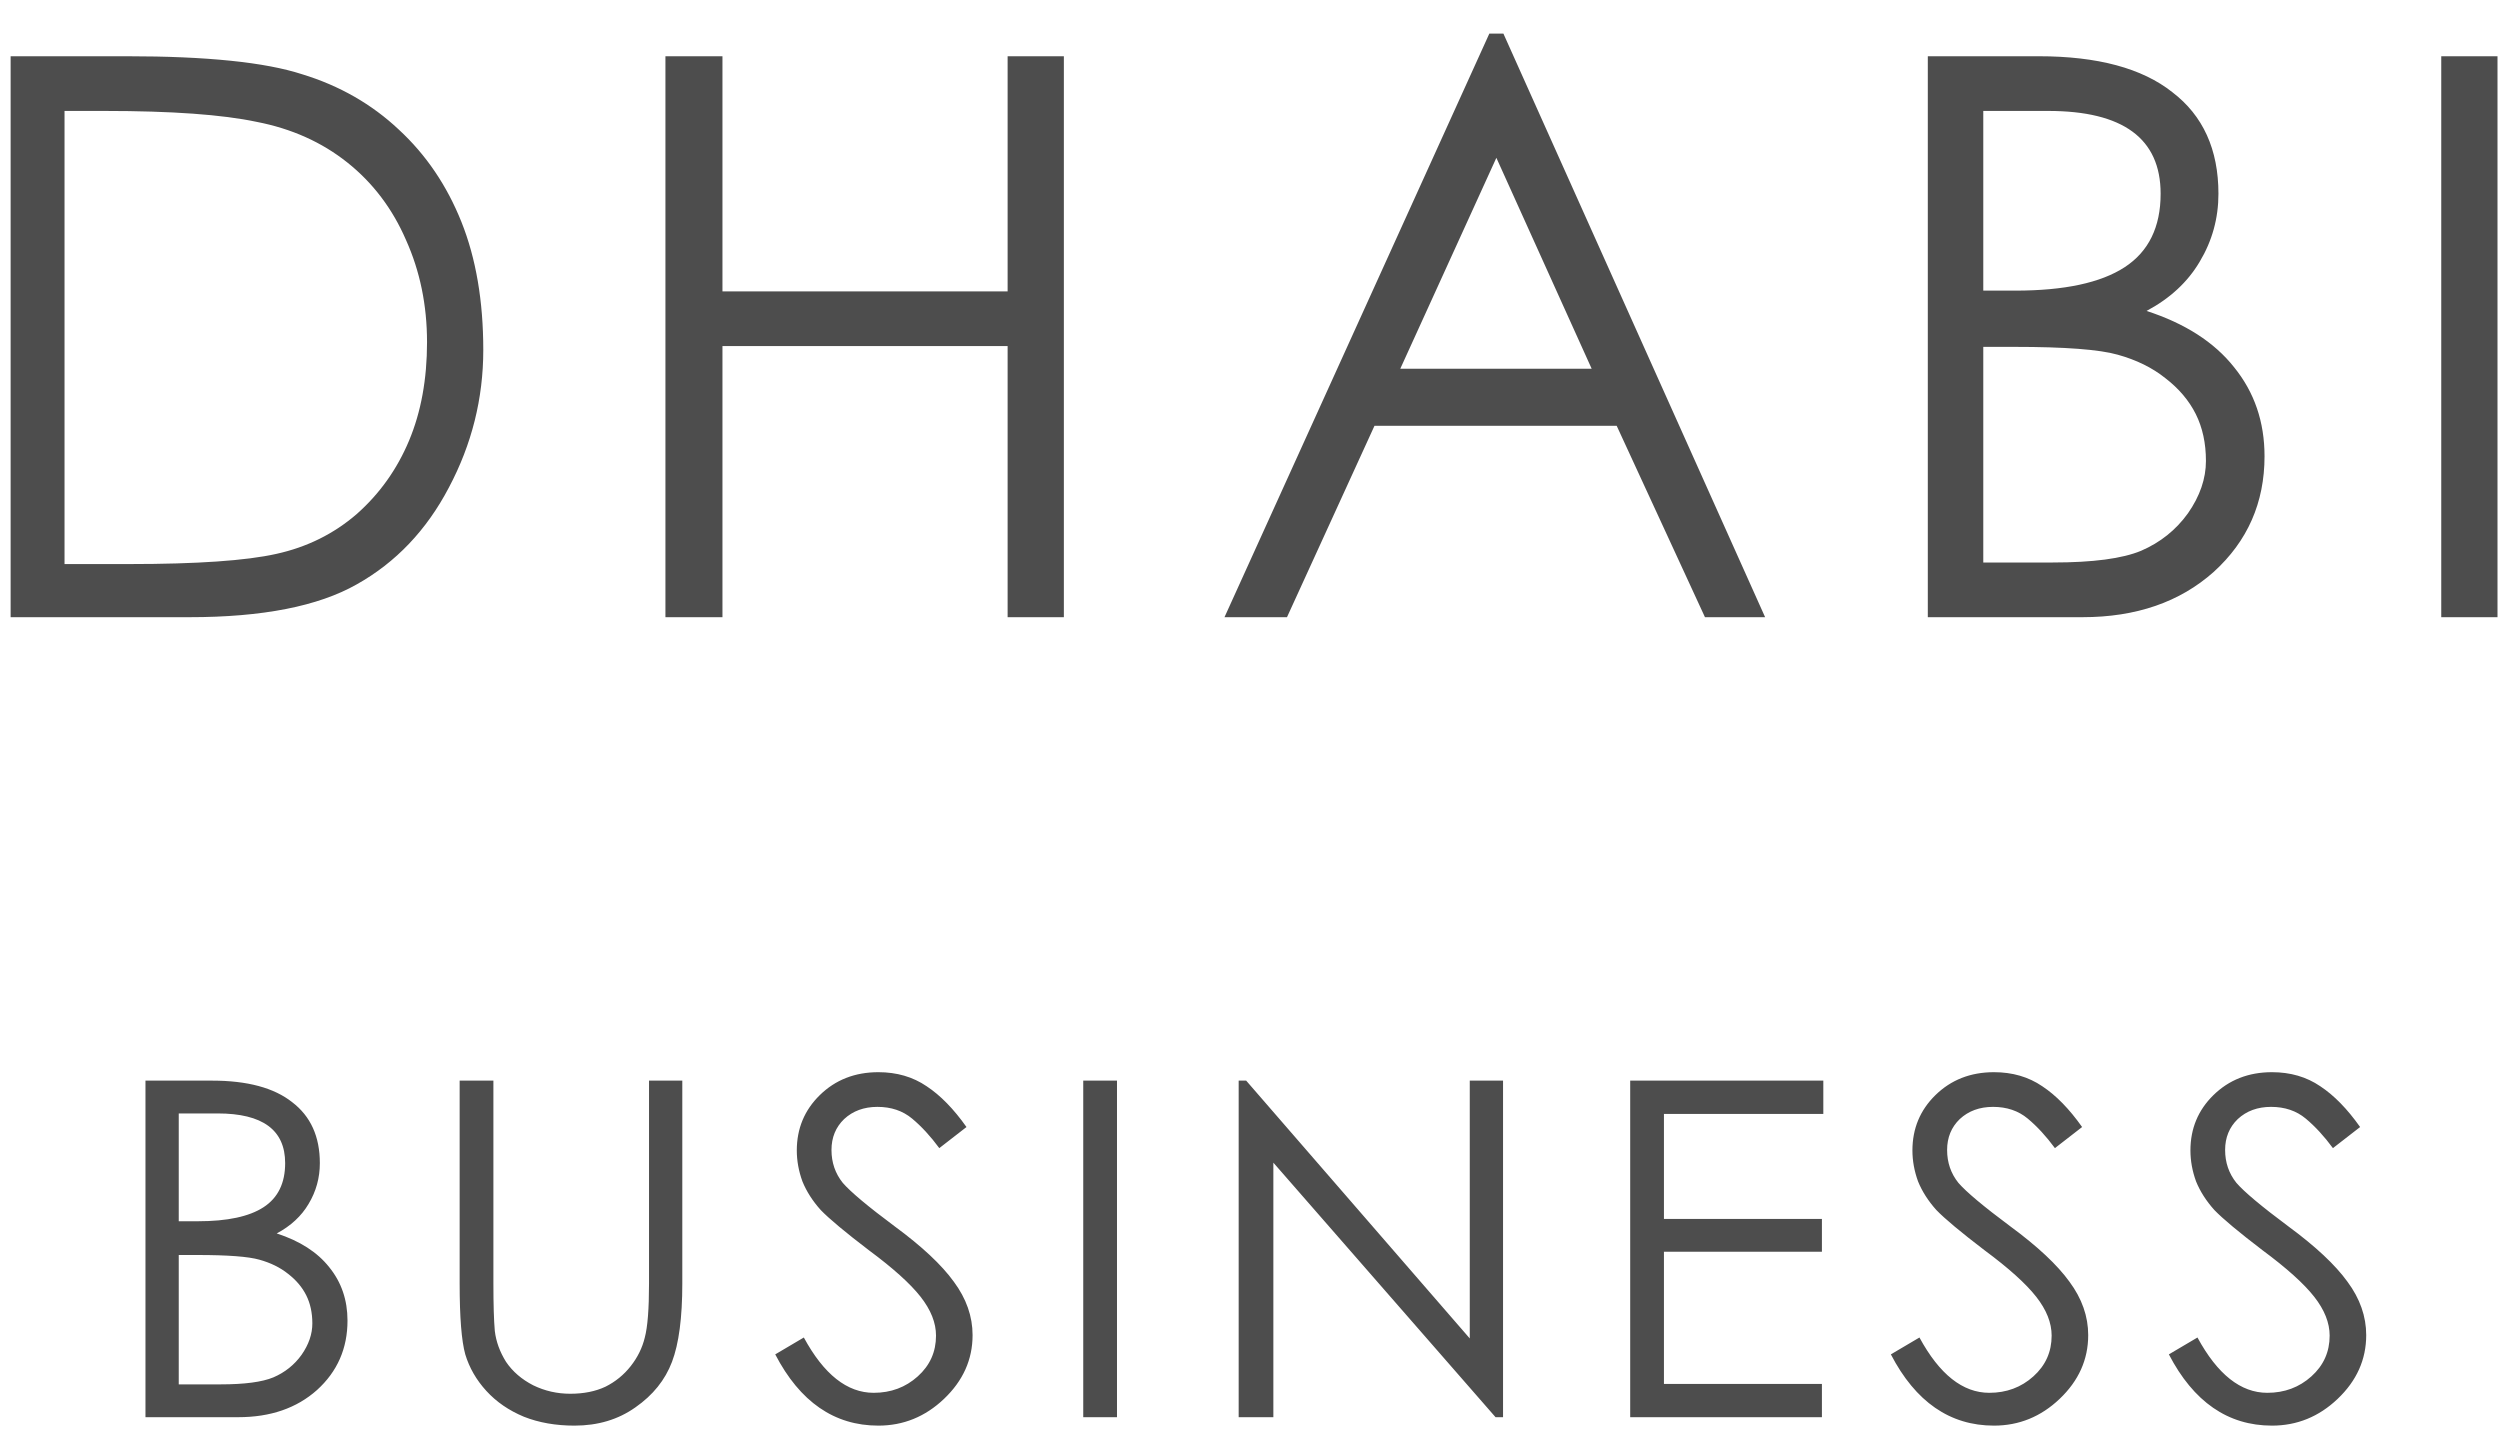
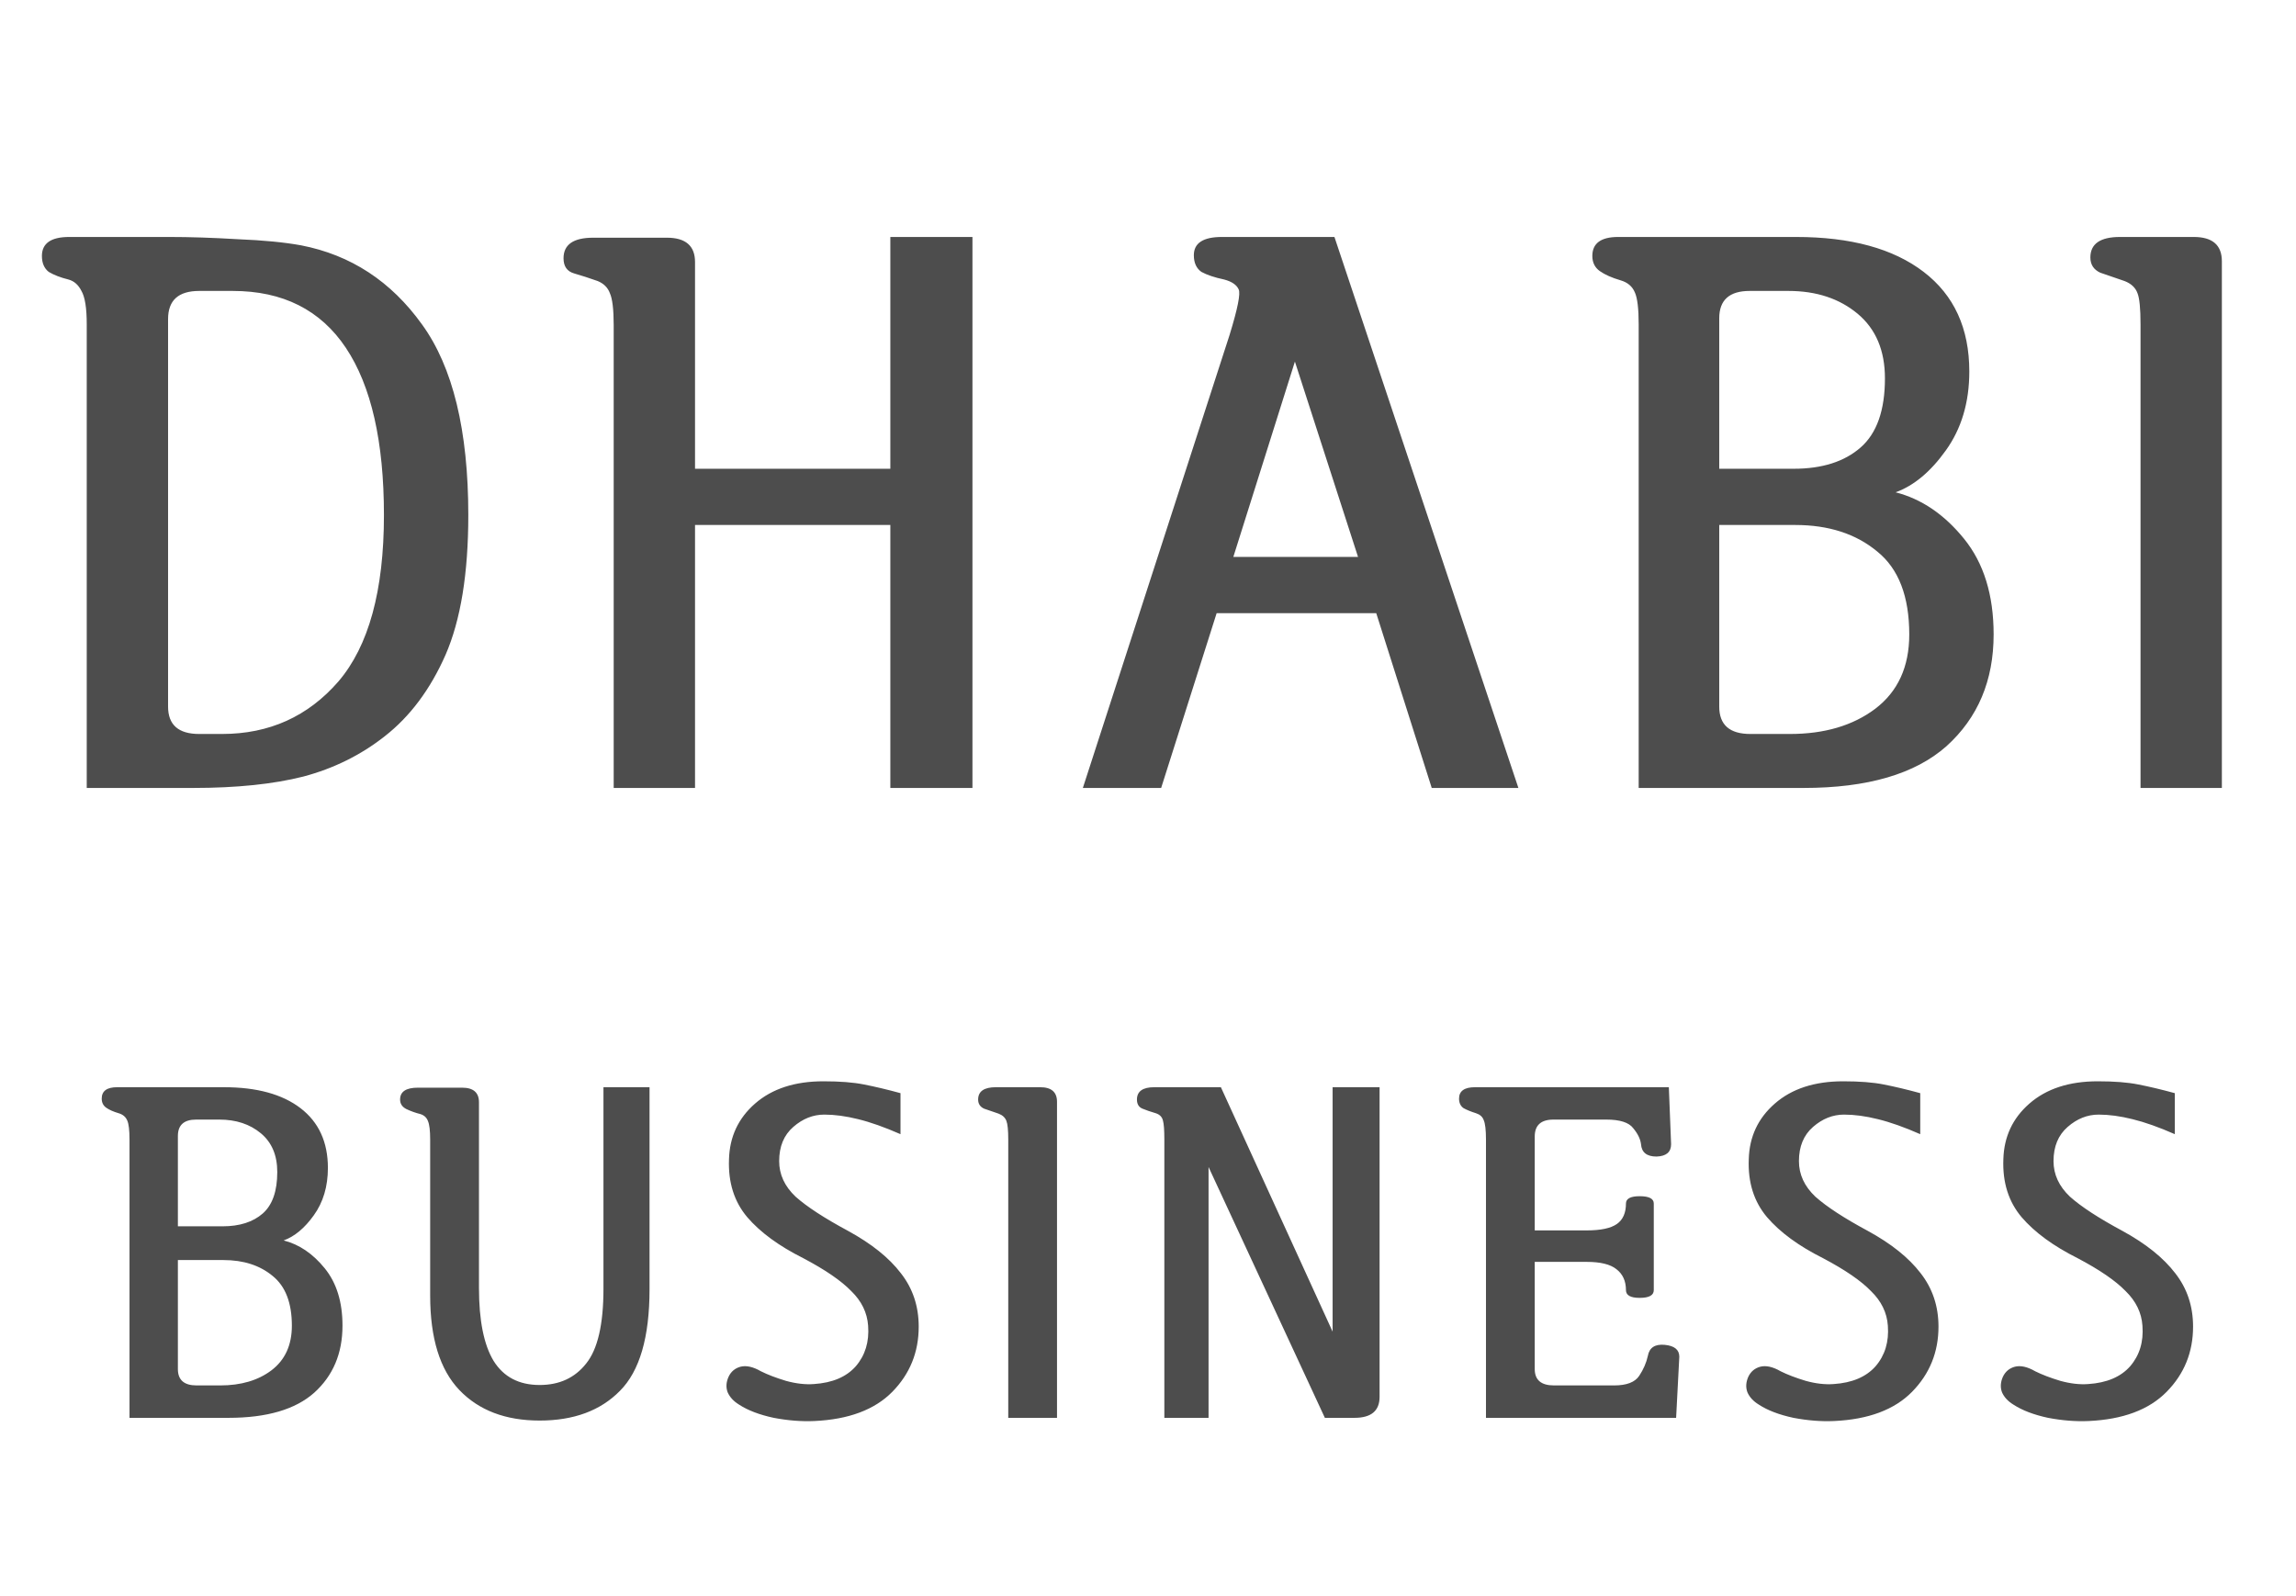
- <svg xmlns="http://www.w3.org/2000/svg" width="64" height="37" viewBox="0 0 64 37" fill="none">
-   <path d="M0.272 15.8V1.44H3.252C5.292 1.44 6.785 1.593 7.732 1.9C8.692 2.193 9.519 2.667 10.212 3.32C10.905 3.96 11.439 4.747 11.812 5.68C12.185 6.613 12.372 7.707 12.372 8.96C12.372 10.2 12.079 11.373 11.492 12.48C10.919 13.573 10.132 14.4 9.132 14.96C8.145 15.52 6.719 15.8 4.852 15.8H0.272ZM1.652 14.44H3.312C5.045 14.44 6.299 14.353 7.072 14.18C7.859 14.007 8.545 13.667 9.132 13.16C9.719 12.64 10.165 12.013 10.472 11.28C10.779 10.547 10.932 9.707 10.932 8.76C10.932 7.813 10.752 6.94 10.392 6.14C10.045 5.34 9.545 4.68 8.892 4.16C8.239 3.64 7.465 3.293 6.572 3.12C5.692 2.933 4.392 2.84 2.672 2.84H1.652V14.44ZM17.035 1.44H18.495V7.46H25.795V1.44H27.235V15.8H25.795V8.86H18.495V15.8H17.035V1.44ZM38.487 0.86L45.187 15.8H43.647L41.387 10.9H35.187L32.947 15.8H31.347L38.127 0.86H38.487ZM38.307 4.04L35.847 9.44H40.747L38.307 4.04ZM49.352 1.44H52.192C53.699 1.44 54.839 1.747 55.612 2.36C56.398 2.96 56.792 3.827 56.792 4.96C56.792 5.587 56.632 6.167 56.312 6.7C56.005 7.22 55.552 7.64 54.952 7.96C55.938 8.28 56.685 8.76 57.192 9.4C57.712 10.04 57.972 10.8 57.972 11.68C57.972 12.867 57.538 13.853 56.672 14.64C55.805 15.413 54.685 15.8 53.312 15.8H49.352V1.44ZM50.772 2.84V7.44H51.592C52.845 7.44 53.779 7.24 54.392 6.84C55.005 6.44 55.312 5.813 55.312 4.96C55.312 3.547 54.352 2.84 52.432 2.84H50.772ZM50.772 8.88V14.4H52.552C53.578 14.4 54.332 14.3 54.812 14.1C55.305 13.887 55.705 13.567 56.012 13.14C56.319 12.7 56.472 12.253 56.472 11.8C56.472 11.347 56.385 10.947 56.212 10.6C56.038 10.253 55.779 9.947 55.432 9.68C55.099 9.413 54.692 9.213 54.212 9.08C53.745 8.947 52.865 8.88 51.572 8.88H50.772ZM62.496 1.44H63.936V15.8H62.496V1.44ZM3.724 27.664H5.428C6.332 27.664 7.016 27.848 7.48 28.216C7.952 28.576 8.188 29.096 8.188 29.776C8.188 30.152 8.092 30.5 7.9 30.82C7.716 31.132 7.444 31.384 7.084 31.576C7.676 31.768 8.124 32.056 8.428 32.44C8.74 32.824 8.896 33.28 8.896 33.808C8.896 34.52 8.636 35.112 8.116 35.584C7.596 36.048 6.924 36.28 6.1 36.28H3.724V27.664ZM4.576 28.504V31.264H5.068C5.82 31.264 6.38 31.144 6.748 30.904C7.116 30.664 7.3 30.288 7.3 29.776C7.3 28.928 6.724 28.504 5.572 28.504H4.576ZM4.576 32.128V35.44H5.644C6.26 35.44 6.712 35.38 7 35.26C7.296 35.132 7.536 34.94 7.72 34.684C7.904 34.42 7.996 34.152 7.996 33.88C7.996 33.608 7.944 33.368 7.84 33.16C7.736 32.952 7.58 32.768 7.372 32.608C7.172 32.448 6.928 32.328 6.64 32.248C6.36 32.168 5.832 32.128 5.056 32.128H4.576ZM11.767 27.664H12.631V32.86C12.631 33.396 12.643 33.8 12.667 34.072C12.699 34.344 12.795 34.608 12.955 34.864C13.123 35.112 13.355 35.312 13.651 35.464C13.947 35.608 14.263 35.68 14.599 35.68C14.943 35.68 15.243 35.62 15.499 35.5C15.755 35.372 15.971 35.196 16.147 34.972C16.323 34.748 16.443 34.504 16.507 34.24C16.579 33.968 16.615 33.508 16.615 32.86V27.664H17.467V32.86C17.467 33.732 17.379 34.4 17.203 34.864C17.027 35.328 16.715 35.716 16.267 36.028C15.827 36.34 15.307 36.496 14.707 36.496C14.227 36.496 13.795 36.42 13.411 36.268C13.027 36.108 12.707 35.888 12.451 35.608C12.195 35.328 12.015 35.016 11.911 34.672C11.815 34.328 11.767 33.724 11.767 32.86V27.664ZM19.846 34.672L20.578 34.24C21.09 35.184 21.686 35.656 22.366 35.656C22.806 35.656 23.182 35.516 23.494 35.236C23.806 34.956 23.962 34.608 23.962 34.192C23.962 33.864 23.83 33.532 23.566 33.196C23.302 32.86 22.862 32.464 22.246 32.008C21.638 31.544 21.226 31.2 21.01 30.976C20.802 30.744 20.646 30.5 20.542 30.244C20.446 29.98 20.398 29.716 20.398 29.452C20.398 28.892 20.594 28.42 20.986 28.036C21.386 27.644 21.886 27.448 22.486 27.448C22.958 27.448 23.37 27.568 23.722 27.808C24.074 28.04 24.414 28.388 24.742 28.852L24.046 29.392C23.822 29.088 23.59 28.836 23.35 28.636C23.11 28.436 22.814 28.336 22.462 28.336C22.118 28.336 21.834 28.44 21.61 28.648C21.394 28.856 21.286 29.12 21.286 29.44C21.286 29.76 21.382 30.04 21.574 30.28C21.774 30.512 22.218 30.884 22.906 31.396C23.602 31.908 24.106 32.38 24.418 32.812C24.738 33.244 24.898 33.7 24.898 34.18C24.898 34.804 24.654 35.348 24.166 35.812C23.686 36.268 23.126 36.496 22.486 36.496C21.358 36.496 20.478 35.888 19.846 34.672ZM27.731 27.664H28.595V36.28H27.731V27.664ZM31.71 36.28V27.664H31.902L37.626 34.264V27.664H38.478V36.28H38.286L32.598 29.764V36.28H31.71ZM41.733 27.664H46.677V28.516H42.597V31.204H46.641V32.044H42.597V35.428H46.641V36.28H41.733V27.664ZM48.406 34.672L49.138 34.24C49.65 35.184 50.246 35.656 50.926 35.656C51.366 35.656 51.742 35.516 52.054 35.236C52.366 34.956 52.522 34.608 52.522 34.192C52.522 33.864 52.39 33.532 52.126 33.196C51.862 32.86 51.422 32.464 50.806 32.008C50.198 31.544 49.786 31.2 49.57 30.976C49.362 30.744 49.206 30.5 49.102 30.244C49.006 29.98 48.958 29.716 48.958 29.452C48.958 28.892 49.154 28.42 49.546 28.036C49.946 27.644 50.446 27.448 51.046 27.448C51.518 27.448 51.93 27.568 52.282 27.808C52.634 28.04 52.974 28.388 53.302 28.852L52.606 29.392C52.382 29.088 52.15 28.836 51.91 28.636C51.67 28.436 51.374 28.336 51.022 28.336C50.678 28.336 50.394 28.44 50.17 28.648C49.954 28.856 49.846 29.12 49.846 29.44C49.846 29.76 49.942 30.04 50.134 30.28C50.334 30.512 50.778 30.884 51.466 31.396C52.162 31.908 52.666 32.38 52.978 32.812C53.298 33.244 53.458 33.7 53.458 34.18C53.458 34.804 53.214 35.348 52.726 35.812C52.246 36.268 51.686 36.496 51.046 36.496C49.918 36.496 49.038 35.888 48.406 34.672ZM55.523 34.672L56.255 34.24C56.767 35.184 57.363 35.656 58.043 35.656C58.483 35.656 58.859 35.516 59.171 35.236C59.483 34.956 59.639 34.608 59.639 34.192C59.639 33.864 59.507 33.532 59.243 33.196C58.979 32.86 58.539 32.464 57.923 32.008C57.315 31.544 56.903 31.2 56.687 30.976C56.479 30.744 56.323 30.5 56.219 30.244C56.123 29.98 56.075 29.716 56.075 29.452C56.075 28.892 56.271 28.42 56.663 28.036C57.063 27.644 57.563 27.448 58.163 27.448C58.635 27.448 59.047 27.568 59.399 27.808C59.751 28.04 60.091 28.388 60.419 28.852L59.723 29.392C59.499 29.088 59.267 28.836 59.027 28.636C58.787 28.436 58.491 28.336 58.139 28.336C57.795 28.336 57.511 28.44 57.287 28.648C57.071 28.856 56.963 29.12 56.963 29.44C56.963 29.76 57.059 30.04 57.251 30.28C57.451 30.512 57.895 30.884 58.583 31.396C59.279 31.908 59.783 32.38 60.095 32.812C60.415 33.244 60.575 33.7 60.575 34.18C60.575 34.804 60.331 35.348 59.843 35.812C59.363 36.268 58.803 36.496 58.163 36.496C57.035 36.496 56.155 35.888 55.523 34.672Z" fill="#4D4D4D" />
+ <svg xmlns="http://www.w3.org/2000/svg" width="59" height="41" viewBox="0 0 59 41" fill="none">
+   <path d="M2.229 8.336C2.229 7.919 2.184 7.633 2.093 7.477C2.014 7.32 1.904 7.223 1.761 7.184C1.552 7.132 1.383 7.066 1.253 6.988C1.136 6.897 1.077 6.76 1.077 6.578C1.077 6.253 1.311 6.09 1.78 6.09H4.358C4.879 6.09 5.465 6.109 6.116 6.148C6.767 6.174 7.307 6.227 7.737 6.305C9.013 6.552 10.048 7.229 10.843 8.336C11.637 9.43 12.034 11.064 12.034 13.238C12.034 14.736 11.839 15.934 11.448 16.832C11.057 17.717 10.537 18.414 9.886 18.922C9.274 19.404 8.577 19.749 7.796 19.957C7.027 20.152 6.083 20.25 4.964 20.25H2.229V8.336ZM5.706 18.863C6.917 18.863 7.913 18.414 8.694 17.516C9.475 16.604 9.866 15.178 9.866 13.238C9.866 11.35 9.54 9.918 8.889 8.941C8.238 7.965 7.268 7.477 5.979 7.477H5.12C4.586 7.477 4.319 7.717 4.319 8.199V18.16C4.319 18.629 4.586 18.863 5.12 18.863H5.706ZM17.86 20.25H15.77V8.355C15.77 7.952 15.737 7.678 15.672 7.535C15.62 7.392 15.516 7.288 15.36 7.223C15.138 7.145 14.937 7.079 14.754 7.027C14.572 6.975 14.481 6.845 14.481 6.637C14.481 6.285 14.735 6.109 15.243 6.109H17.137C17.619 6.109 17.86 6.318 17.86 6.734V12.047H22.879V6.09H24.989V20.25H22.879V13.492H17.86V20.25ZM36.791 20.25L35.365 15.758H31.264L29.838 20.25H27.826L31.596 8.609C31.804 7.932 31.882 7.542 31.83 7.438C31.778 7.32 31.654 7.236 31.459 7.184C31.212 7.132 31.016 7.066 30.873 6.988C30.743 6.897 30.678 6.754 30.678 6.559C30.678 6.246 30.919 6.09 31.4 6.09H34.291L39.018 20.25H36.791ZM34.897 14.312L33.275 9.293L31.693 14.312H34.897ZM44.179 8.18V12.047H46.093C46.822 12.047 47.395 11.865 47.812 11.5C48.229 11.135 48.437 10.543 48.437 9.723C48.437 9.007 48.203 8.453 47.734 8.062C47.265 7.672 46.673 7.477 45.957 7.477H44.961C44.44 7.477 44.179 7.711 44.179 8.18ZM44.179 18.16C44.179 18.629 44.446 18.863 44.98 18.863H45.996C46.881 18.863 47.61 18.648 48.183 18.219C48.769 17.776 49.062 17.138 49.062 16.305C49.062 15.328 48.789 14.618 48.242 14.176C47.695 13.72 46.992 13.492 46.132 13.492H44.179V18.16ZM46.347 20.25H42.109V8.336C42.109 7.932 42.076 7.659 42.011 7.516C41.946 7.359 41.822 7.255 41.64 7.203C41.419 7.138 41.243 7.06 41.113 6.969C40.983 6.878 40.918 6.747 40.918 6.578C40.918 6.253 41.139 6.09 41.582 6.09H46.152C47.558 6.09 48.652 6.389 49.433 6.988C50.215 7.587 50.605 8.44 50.605 9.547C50.605 10.341 50.403 11.018 50 11.578C49.609 12.125 49.179 12.483 48.711 12.652C49.375 12.822 49.961 13.219 50.468 13.844C50.976 14.469 51.23 15.289 51.23 16.305C51.23 17.49 50.826 18.447 50.019 19.176C49.212 19.892 47.988 20.25 46.347 20.25ZM57.095 20.25H55.005V8.336C55.005 7.932 54.979 7.665 54.927 7.535C54.875 7.392 54.764 7.288 54.595 7.223C54.361 7.145 54.152 7.073 53.97 7.008C53.801 6.93 53.716 6.799 53.716 6.617C53.716 6.266 53.97 6.09 54.478 6.09H56.372C56.854 6.09 57.095 6.298 57.095 6.715V20.25ZM4.571 29.195V31.516H5.719C6.156 31.516 6.5 31.406 6.75 31.188C7 30.969 7.125 30.613 7.125 30.121C7.125 29.691 6.985 29.359 6.703 29.125C6.422 28.891 6.067 28.773 5.637 28.773H5.039C4.727 28.773 4.571 28.914 4.571 29.195ZM4.571 35.184C4.571 35.465 4.731 35.605 5.051 35.605H5.66C6.192 35.605 6.629 35.477 6.973 35.219C7.324 34.953 7.5 34.57 7.5 34.07C7.5 33.484 7.336 33.059 7.008 32.793C6.68 32.52 6.258 32.383 5.742 32.383H4.571V35.184ZM5.871 36.438H3.328V29.289C3.328 29.047 3.309 28.883 3.27 28.797C3.231 28.703 3.156 28.641 3.047 28.609C2.914 28.57 2.809 28.523 2.731 28.469C2.653 28.414 2.614 28.336 2.614 28.234C2.614 28.039 2.746 27.941 3.012 27.941H5.754C6.598 27.941 7.254 28.121 7.723 28.48C8.192 28.84 8.426 29.352 8.426 30.016C8.426 30.492 8.305 30.898 8.063 31.234C7.828 31.562 7.571 31.777 7.289 31.879C7.688 31.98 8.039 32.219 8.344 32.594C8.649 32.969 8.801 33.461 8.801 34.07C8.801 34.781 8.559 35.355 8.074 35.793C7.59 36.223 6.856 36.438 5.871 36.438ZM11.054 33.297V29.289C11.054 29.055 11.035 28.895 10.996 28.809C10.964 28.723 10.902 28.664 10.808 28.633C10.683 28.602 10.562 28.559 10.445 28.504C10.335 28.449 10.281 28.367 10.281 28.258C10.281 28.055 10.433 27.953 10.738 27.953H11.875C12.164 27.953 12.308 28.078 12.308 28.328V33.098C12.308 33.934 12.433 34.559 12.683 34.973C12.941 35.387 13.335 35.594 13.867 35.594C14.375 35.594 14.773 35.41 15.062 35.043C15.359 34.676 15.507 34.035 15.507 33.121V27.941H16.691V33.133C16.691 34.367 16.437 35.238 15.929 35.746C15.429 36.254 14.742 36.508 13.867 36.508C12.992 36.508 12.304 36.246 11.804 35.723C11.304 35.199 11.054 34.391 11.054 33.297ZM22.308 34.07C22.284 33.734 22.14 33.438 21.874 33.18C21.616 32.914 21.206 32.633 20.643 32.336C20.018 32.023 19.538 31.672 19.202 31.281C18.866 30.883 18.71 30.387 18.733 29.793C18.749 29.215 18.972 28.738 19.401 28.363C19.839 27.98 20.425 27.789 21.159 27.789C21.581 27.789 21.929 27.816 22.202 27.871C22.483 27.926 22.796 28 23.14 28.094V29.148C22.733 28.969 22.37 28.84 22.05 28.762C21.737 28.684 21.448 28.645 21.183 28.645C20.893 28.645 20.628 28.75 20.386 28.961C20.143 29.172 20.022 29.465 20.022 29.84C20.022 30.184 20.163 30.488 20.444 30.754C20.733 31.012 21.183 31.305 21.792 31.633C22.393 31.961 22.847 32.324 23.151 32.723C23.456 33.113 23.608 33.57 23.608 34.094C23.608 34.75 23.382 35.309 22.929 35.77C22.476 36.23 21.808 36.48 20.925 36.52C20.597 36.535 20.249 36.508 19.882 36.438C19.515 36.359 19.218 36.246 18.991 36.098C18.851 36.012 18.753 35.906 18.698 35.781C18.651 35.656 18.659 35.523 18.722 35.383C18.784 35.25 18.886 35.164 19.026 35.125C19.175 35.086 19.351 35.125 19.554 35.242C19.726 35.328 19.94 35.41 20.198 35.488C20.456 35.559 20.694 35.586 20.913 35.57C21.39 35.539 21.749 35.387 21.991 35.113C22.233 34.832 22.339 34.484 22.308 34.07ZM27.162 36.438H25.909V29.289C25.909 29.047 25.893 28.887 25.862 28.809C25.83 28.723 25.764 28.66 25.662 28.621C25.522 28.574 25.397 28.531 25.287 28.492C25.186 28.445 25.135 28.367 25.135 28.258C25.135 28.047 25.287 27.941 25.592 27.941H26.729C27.018 27.941 27.162 28.066 27.162 28.316V36.438ZM31.373 27.941L34.244 34.223V27.941H35.451V35.898C35.451 36.258 35.236 36.438 34.806 36.438H34.045L31.056 29.992V36.438H29.92V29.277C29.92 29.043 29.908 28.883 29.884 28.797C29.861 28.703 29.799 28.641 29.697 28.609C29.564 28.57 29.451 28.531 29.357 28.492C29.263 28.453 29.216 28.375 29.216 28.258C29.216 28.047 29.365 27.941 29.662 27.941H31.373ZM39.438 31.621H40.775C41.134 31.621 41.392 31.566 41.548 31.457C41.704 31.348 41.782 31.172 41.782 30.93C41.782 30.805 41.9 30.742 42.134 30.742C42.376 30.742 42.497 30.805 42.497 30.93V33.156C42.497 33.289 42.376 33.355 42.134 33.355C41.9 33.355 41.782 33.289 41.782 33.156C41.782 32.922 41.7 32.742 41.536 32.617C41.38 32.492 41.126 32.43 40.775 32.43H39.438V35.184C39.438 35.465 39.603 35.605 39.931 35.605H41.478C41.798 35.605 42.013 35.523 42.122 35.359C42.231 35.195 42.306 35.023 42.345 34.844C42.384 34.633 42.528 34.539 42.778 34.562C43.028 34.586 43.153 34.688 43.153 34.867L43.071 36.438H38.185V29.289C38.185 29.039 38.165 28.871 38.126 28.785C38.095 28.699 38.028 28.641 37.927 28.609C37.802 28.57 37.696 28.527 37.61 28.48C37.532 28.426 37.493 28.344 37.493 28.234C37.493 28.039 37.63 27.941 37.903 27.941H42.884L42.942 29.406C42.942 29.609 42.817 29.715 42.567 29.723C42.317 29.723 42.185 29.617 42.169 29.406C42.153 29.273 42.087 29.137 41.97 28.996C41.86 28.848 41.63 28.773 41.278 28.773H39.919C39.599 28.773 39.438 28.918 39.438 29.207V31.621ZM48.512 34.07C48.489 33.734 48.344 33.438 48.078 33.18C47.821 32.914 47.41 32.633 46.848 32.336C46.223 32.023 45.743 31.672 45.407 31.281C45.071 30.883 44.914 30.387 44.938 29.793C44.953 29.215 45.176 28.738 45.606 28.363C46.043 27.98 46.629 27.789 47.364 27.789C47.785 27.789 48.133 27.816 48.407 27.871C48.688 27.926 49 28 49.344 28.094V29.148C48.938 28.969 48.575 28.84 48.254 28.762C47.942 28.684 47.653 28.645 47.387 28.645C47.098 28.645 46.832 28.75 46.59 28.961C46.348 29.172 46.227 29.465 46.227 29.84C46.227 30.184 46.368 30.488 46.649 30.754C46.938 31.012 47.387 31.305 47.996 31.633C48.598 31.961 49.051 32.324 49.356 32.723C49.66 33.113 49.813 33.57 49.813 34.094C49.813 34.75 49.586 35.309 49.133 35.77C48.68 36.23 48.012 36.48 47.129 36.52C46.801 36.535 46.453 36.508 46.086 36.438C45.719 36.359 45.422 36.246 45.196 36.098C45.055 36.012 44.957 35.906 44.903 35.781C44.856 35.656 44.864 35.523 44.926 35.383C44.989 35.25 45.09 35.164 45.231 35.125C45.379 35.086 45.555 35.125 45.758 35.242C45.93 35.328 46.145 35.41 46.403 35.488C46.66 35.559 46.899 35.586 47.118 35.57C47.594 35.539 47.953 35.387 48.196 35.113C48.438 34.832 48.543 34.484 48.512 34.07ZM55.054 34.07C55.031 33.734 54.886 33.438 54.621 33.18C54.363 32.914 53.953 32.633 53.39 32.336C52.765 32.023 52.285 31.672 51.949 31.281C51.613 30.883 51.457 30.387 51.48 29.793C51.496 29.215 51.718 28.738 52.148 28.363C52.586 27.98 53.172 27.789 53.906 27.789C54.328 27.789 54.675 27.816 54.949 27.871C55.23 27.926 55.543 28 55.886 28.094V29.148C55.48 28.969 55.117 28.84 54.797 28.762C54.484 28.684 54.195 28.645 53.929 28.645C53.64 28.645 53.375 28.75 53.133 28.961C52.89 29.172 52.769 29.465 52.769 29.84C52.769 30.184 52.91 30.488 53.191 30.754C53.48 31.012 53.929 31.305 54.539 31.633C55.14 31.961 55.593 32.324 55.898 32.723C56.203 33.113 56.355 33.57 56.355 34.094C56.355 34.75 56.129 35.309 55.675 35.77C55.222 36.23 54.554 36.48 53.672 36.52C53.343 36.535 52.996 36.508 52.629 36.438C52.261 36.359 51.965 36.246 51.738 36.098C51.597 36.012 51.5 35.906 51.445 35.781C51.398 35.656 51.406 35.523 51.468 35.383C51.531 35.25 51.633 35.164 51.773 35.125C51.922 35.086 52.097 35.125 52.3 35.242C52.472 35.328 52.687 35.41 52.945 35.488C53.203 35.559 53.441 35.586 53.66 35.57C54.136 35.539 54.496 35.387 54.738 35.113C54.98 34.832 55.086 34.484 55.054 34.07Z" fill="#4D4D4D" />
</svg>
